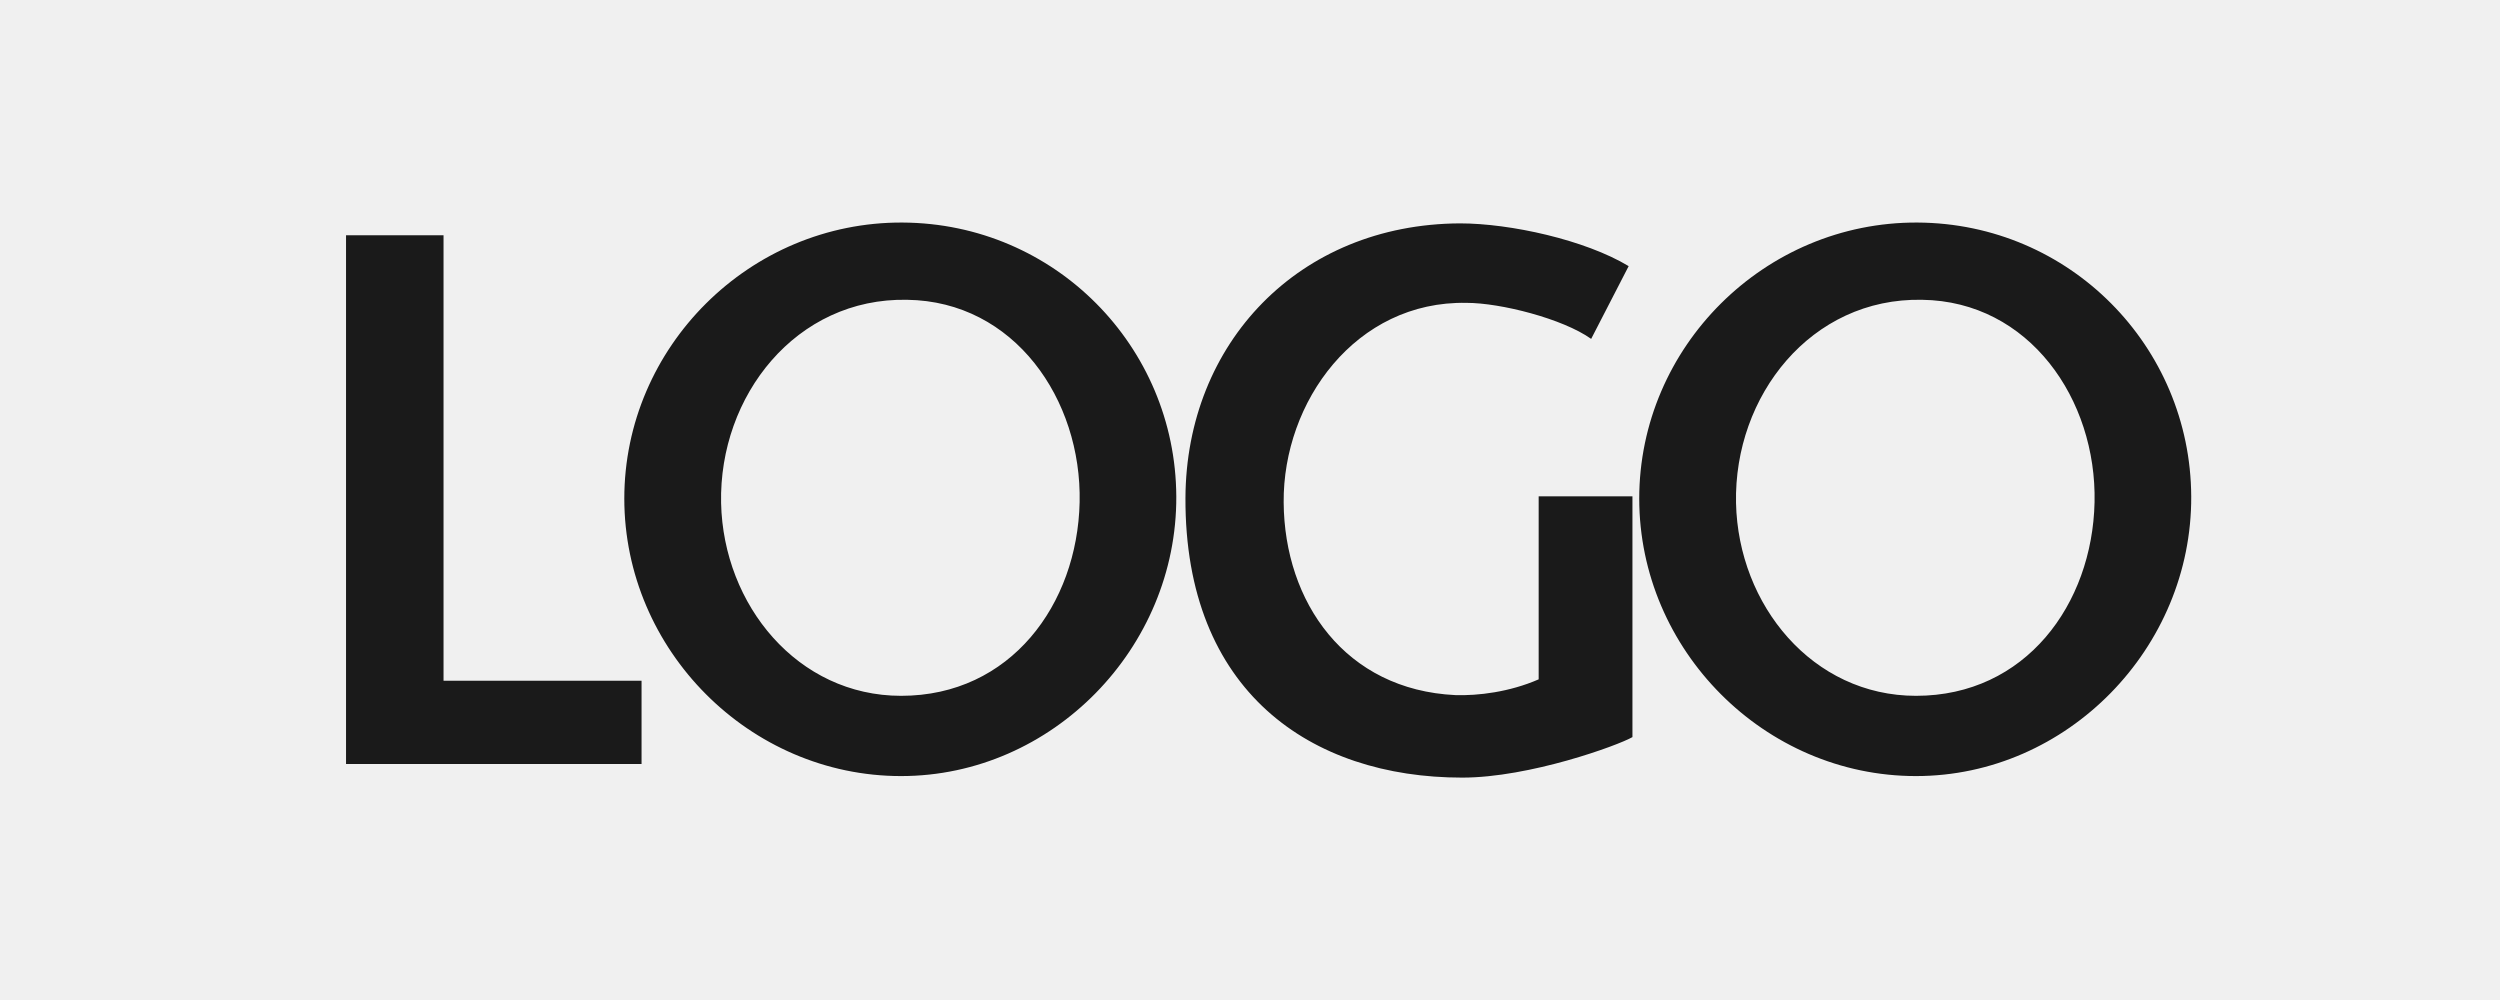
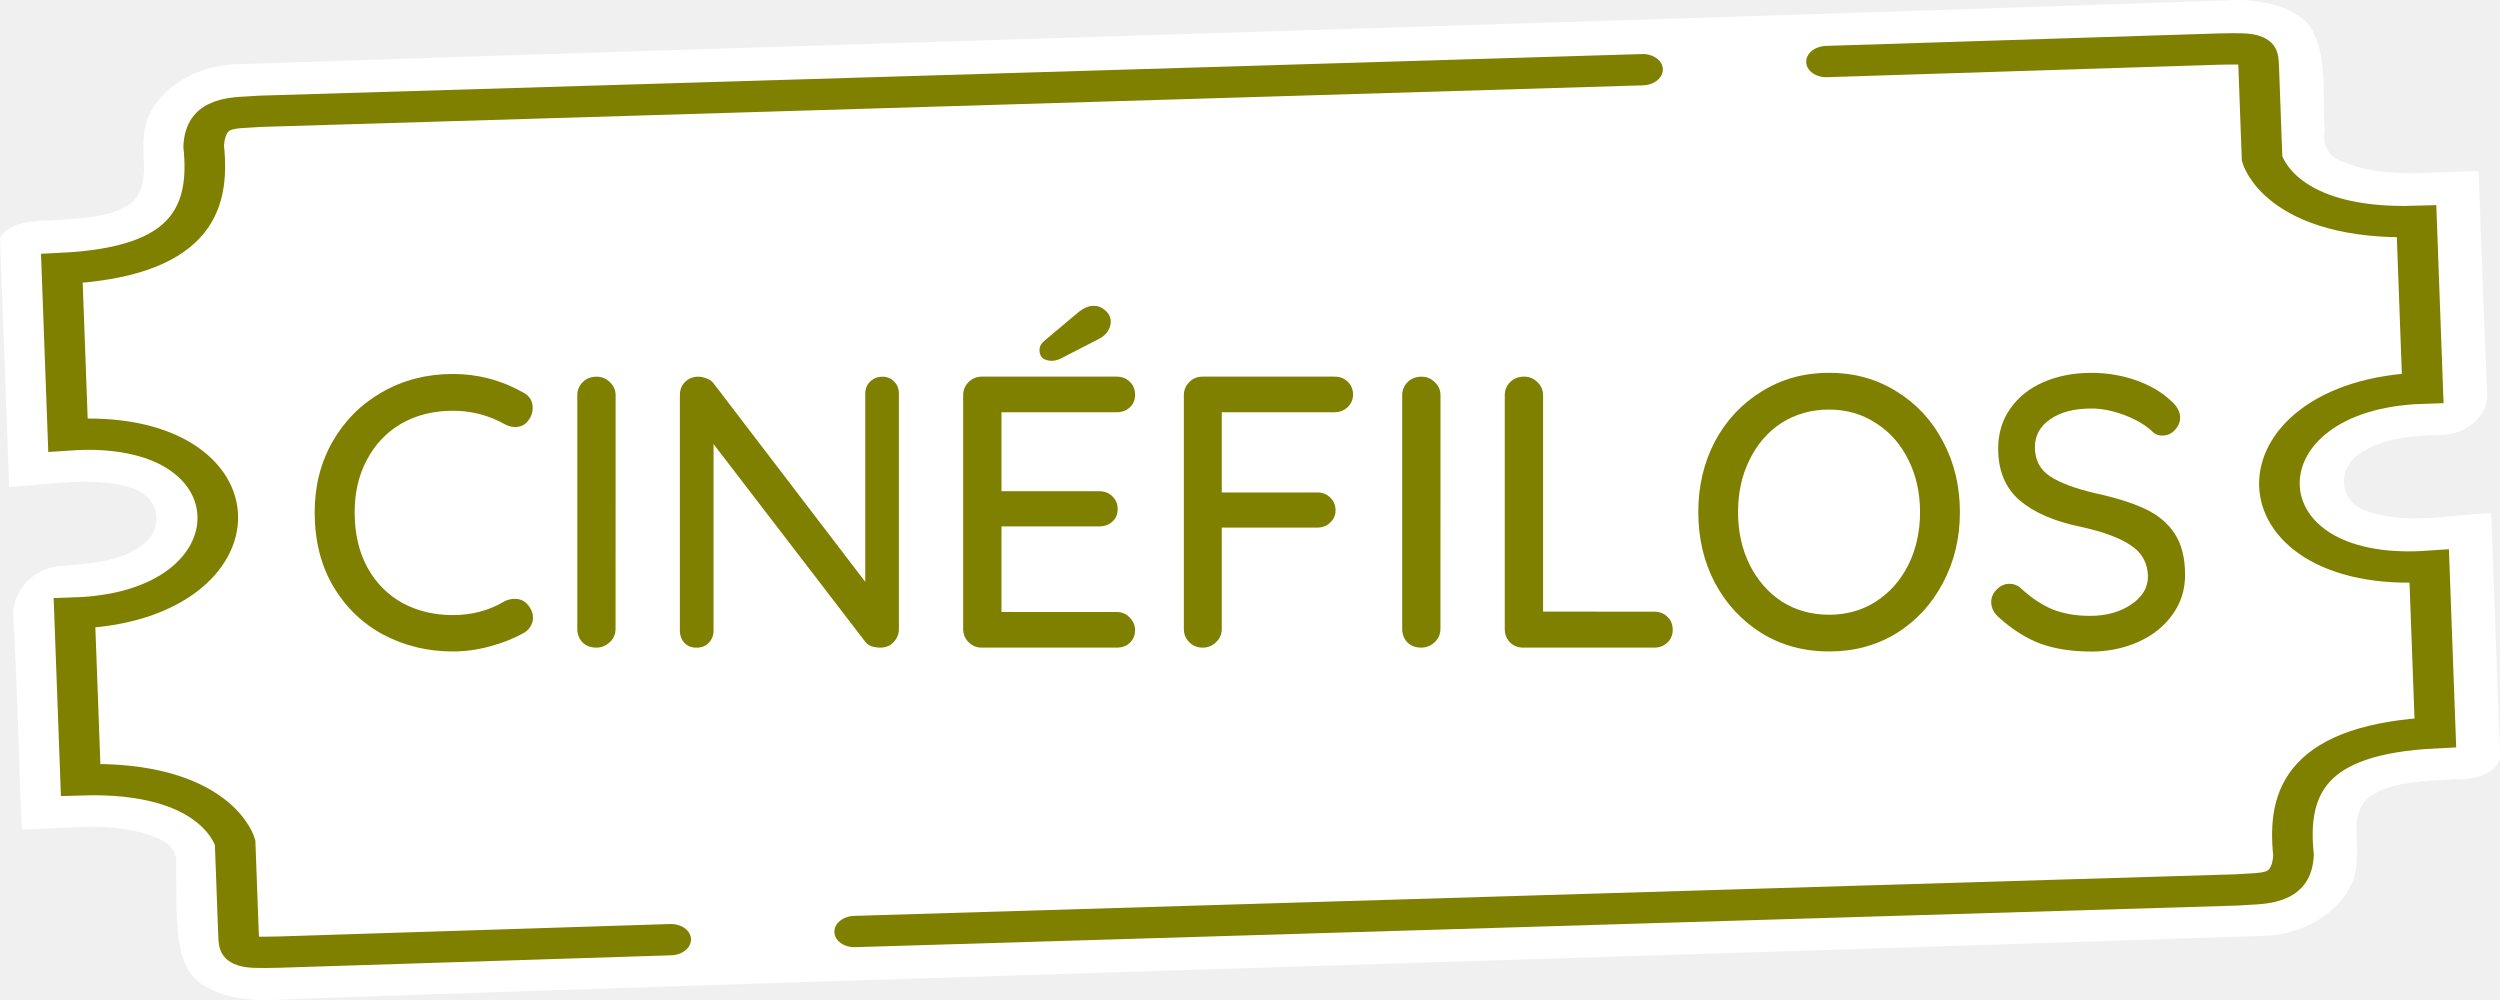
<svg xmlns="http://www.w3.org/2000/svg" width="42.333mm" height="16.933mm" viewBox="0 0 42.333 16.933" version="1.1" id="svg5" xml:space="preserve">
  <defs id="defs2" />
  <g id="layer1" transform="translate(-18.2265,-20.96755)">
-     <path d="m 24.086,33.905 h 5.004 v -1.41 h -3.353 v -7.544 h -1.651 z m 9.424,-9.169 c -2.591,-0.013 -4.712,2.108 -4.712,4.674 0,2.565 2.121,4.699 4.686,4.699 2.565,0 4.674,-2.172 4.661,-4.737 -0.013,-2.54 -2.057,-4.623 -4.636,-4.636 z m -3.073,4.75 c -0.038,-1.816 1.27,-3.48 3.15,-3.442 1.816,0.025 2.959,1.689 2.921,3.429 -0.038,1.727 -1.168,3.277 -3.023,3.277 -1.753,0 -3.01,-1.537 -3.048,-3.264 z m 13.844,-0.114 v 3.099 c -0.495,0.216 -1.029,0.279 -1.41,0.267 -1.867,-0.089 -2.896,-1.575 -2.908,-3.264 -0.013,-1.702 1.219,-3.416 3.099,-3.378 0.572,0 1.626,0.267 2.108,0.61 l 0.635,-1.232 c -0.737,-0.445 -2.007,-0.724 -2.857,-0.724 -2.731,0.013 -4.636,2.032 -4.648,4.648 -0.013,3.277 2.121,4.737 4.686,4.737 1.143,0 2.642,-0.546 2.883,-0.686 v -4.077 z m 6.415,-4.636 c -2.591,-0.013 -4.712,2.108 -4.712,4.674 0,2.565 2.121,4.699 4.686,4.699 2.565,0 4.674,-2.172 4.661,-4.737 -0.013,-2.54 -2.057,-4.623 -4.636,-4.636 z m -3.073,4.75 c -0.038,-1.816 1.27,-3.48 3.15,-3.442 1.816,0.025 2.959,1.689 2.921,3.429 -0.038,1.727 -1.168,3.277 -3.023,3.277 -1.753,0 -3.01,-1.537 -3.048,-3.264 z" id="text1" style="font-size:12.7px;line-height:0.8;font-family:'Symphony CG';-inkscape-font-specification:'Symphony CG';letter-spacing:-0.926px;fill:#1a1a1a;stroke-width:1.163;stroke-linecap:round" aria-label="LOGO" />
+     <g id="g1369" transform="matrix(0.2810328,-0.00959845,0.00873944,0.2558819,12.00989,-1.541859)">
+       <g id="g1361" transform="matrix(1.011632,0.00265115,0.00219786,0.9410382,-0.4201619,5.178243)">
+         <path id="path1359" style="fill:#ffffff;stroke:none;stroke-width:2.862;stroke-linecap:round;stroke-dasharray:none" d="m 151.604,93.691 c -39.539,0.12 -79.078,-0.027 -118.617,0.044 -2.699,0.137 -5.08,2.191 -5.334,4.648 -0.269,1.557 0.279,3.318 -0.751,4.701 -1.27,1.222 -3.283,1.093 -4.948,1.215 -1.125,-0.037 -2.524,0.033 -3.109,1.074 0,5.849 0,11.697 0,17.546 2.421,-0.05 5.041,-0.607 7.305,0.355 1.733,0.715 1.825,3.093 0.383,4.11 -1.353,1.092 -3.248,1.098 -4.945,1.216 -1.776,0.225 -2.808,1.919 -2.785,3.44 0.093,4.985 0.019,9.979 0.043,14.968 2.62,0.064 5.466,-0.411 7.859,0.818 0.831,0.33 1.367,1.105 1.252,1.939 -0.043,1.747 -0.136,3.506 -0.024,5.255 0.123,1.3 0.393,2.771 1.683,3.55 1.487,1.036 3.443,1.026 5.223,0.951 39.141,-0.116 78.282,0.028 117.423,-0.039 2.898,-0.124 5.408,-2.504 5.407,-5.149 0.211,-1.45 -0.336,-3.176 0.871,-4.357 1.441,-1.132 3.462,-0.961 5.216,-1.07 1.132,0.142 2.626,-0.39 2.676,-1.576 0,-5.678 0,-11.357 0,-17.035 -2.537,0.042 -5.302,0.684 -7.638,-0.534 -1.538,-0.961 -1.33,-3.274 0.233,-4.13 1.37,-0.891 3.126,-0.983 4.746,-0.927 1.523,-0.085 2.673,-1.376 2.685,-2.726 -0.031,-3.321 -0.02,-6.648 -0.028,-9.973 4.9e-4,-1.917 10e-4,-3.834 0.002,-5.751 -2.664,-0.124 -5.577,0.383 -7.982,-0.94 -0.979,-0.364 -1.278,-1.426 -1.081,-2.292 -0.113,-2.42 0.407,-4.971 -0.623,-7.275 -0.984,-1.639 -3.23,-2.158 -5.14,-2.055 z" />
+       </g>
+       <g id="g1367" transform="matrix(-1.011632,-0.00265115,0.00200023,0.856419,186.8509,19.16976)" style="stroke:#808000;stroke-width:2.417;stroke-dasharray:none">
+         <path style="fill:none;stroke:#808000;stroke-width:2.417;stroke-linecap:round;stroke-dasharray:none" d="M 57.207,90.922 H 33.837 c -2.302,0.036 -2.329,0.037 -2.329,1.589 v 6.971 c 0,0 -0.915,5.227 -9.053,5.227 v 12.887 c 11.46,0 11.832,14.347 0,13.763 v 12.865 c 7.662,0.171 8.967,4.157 8.703,9.084 0.199,2.853 1.888,2.456 3.444,2.561 l 82.317,-0.179" id="path1363" />
+         <path style="fill:none;stroke:#808000;stroke-width:2.417;stroke-linecap:round;stroke-dasharray:none" d="m 127.879,155.868 h 23.37 c 2.302,-0.036 2.329,-0.037 2.329,-1.589 v -6.971 c 0,0 0.915,-5.227 9.053,-5.227 v -12.887 c -11.46,0 -11.832,-14.347 0,-13.763 v -12.865 c -7.662,-0.171 -8.967,-4.157 -8.703,-9.084 -0.199,-2.853 -1.888,-2.456 -3.444,-2.561 l -82.317,0.179" id="path1365" />
+       </g>
+     </g>
+     <g aria-label="CINÉFILOS" id="text1373" style="font-style:italic;font-size:6.554px;-inkscape-font-specification:'sans-serif Italic';fill:#808000;stroke-width:3.097;stroke-linecap:round">
+       <path d="m 27.09,27.615 q 0.157,0.085 0.157,0.262 0,0.118 -0.079,0.216 -0.079,0.105 -0.216,0.105 -0.092,0 -0.177,-0.046 -0.406,-0.229 -0.878,-0.229 -0.492,0 -0.872,0.216 -0.374,0.216 -0.583,0.61 -0.21,0.387 -0.21,0.891 0,0.544 0.216,0.937 0.216,0.393 0.596,0.603 0.38,0.203 0.852,0.203 0.485,0 0.878,-0.236 0.079,-0.039 0.17,-0.039 0.144,0 0.229,0.111 0.079,0.098 0.079,0.21 0,0.079 -0.046,0.151 -0.039,0.066 -0.111,0.105 -0.256,0.144 -0.577,0.229 -0.315,0.085 -0.623,0.085 -0.636,0 -1.173,-0.282 -0.531,-0.282 -0.852,-0.819 -0.315,-0.537 -0.315,-1.258 0,-0.662 0.302,-1.193 0.308,-0.537 0.839,-0.839 0.537,-0.308 1.199,-0.308 0.636,0 1.193,0.315 z" style="font-style:normal;font-family:'Quicksand Medium';-inkscape-font-specification:'Quicksand Medium, '" id="path795" />
+       <path d="m 28.65,31.613 q 0,0.138 -0.098,0.229 -0.098,0.092 -0.229,0.092 -0.144,0 -0.236,-0.092 -0.085,-0.092 -0.085,-0.229 v -3.952 q 0,-0.131 0.092,-0.223 0.092,-0.092 0.236,-0.092 0.131,0 0.223,0.092 0.098,0.092 0.098,0.223 z" style="font-style:normal;font-family:'Quicksand Medium';-inkscape-font-specification:'Quicksand Medium, '" id="path797" />
+       <path d="m 33.166,27.346 q 0.125,0 0.203,0.085 0.079,0.079 0.079,0.203 v 3.979 q 0,0.138 -0.092,0.229 -0.085,0.092 -0.223,0.092 -0.072,0 -0.144,-0.02 -0.066,-0.026 -0.105,-0.072 L 30.309,28.487 v 3.159 q 0,0.125 -0.085,0.21 -0.079,0.079 -0.203,0.079 -0.125,0 -0.203,-0.079 -0.079,-0.085 -0.079,-0.21 v -3.985 q 0,-0.138 0.085,-0.223 0.092,-0.092 0.223,-0.092 0.079,0 0.151,0.033 0.072,0.026 0.111,0.079 l 2.569,3.362 v -3.185 q 0,-0.125 0.079,-0.203 0.085,-0.085 0.21,-0.085 z" style="font-style:normal;font-family:'Quicksand Medium';-inkscape-font-specification:'Quicksand Medium, '" id="path799" />
+       <path d="m 37.132,31.331 q 0.138,0 0.223,0.092 0.092,0.092 0.092,0.216 0,0.131 -0.092,0.216 -0.085,0.079 -0.223,0.079 H 34.851 q -0.131,0 -0.223,-0.092 -0.092,-0.092 -0.092,-0.223 v -3.959 q 0,-0.131 0.092,-0.223 0.092,-0.092 0.223,-0.092 h 2.281 q 0.138,0 0.223,0.085 0.092,0.085 0.092,0.223 0,0.131 -0.092,0.216 -0.085,0.079 -0.223,0.079 h -1.947 v 1.337 h 1.652 q 0.138,0 0.223,0.085 0.092,0.085 0.092,0.216 0,0.138 -0.092,0.216 -0.085,0.079 -0.223,0.079 h -1.652 v 1.449 z m -1.095,-4.254 q -0.098,0 -0.157,-0.046 -0.052,-0.052 -0.052,-0.138 0,-0.085 0.079,-0.151 l 0.577,-0.485 q 0.138,-0.111 0.262,-0.111 0.111,0 0.197,0.079 0.092,0.079 0.092,0.19 0,0.085 -0.052,0.164 -0.052,0.079 -0.144,0.125 l -0.649,0.334 q -0.079,0.039 -0.151,0.039 z" style="font-style:normal;font-family:'Quicksand Medium';-inkscape-font-specification:'Quicksand Medium, '" id="path801" />
+       <path d="m 38.915,27.949 v 1.357 h 1.612 q 0.138,0 0.223,0.085 0.092,0.085 0.092,0.223 0,0.118 -0.092,0.203 -0.085,0.085 -0.223,0.085 h -1.612 v 1.717 q 0,0.131 -0.098,0.223 -0.092,0.092 -0.223,0.092 -0.138,0 -0.229,-0.092 -0.092,-0.092 -0.092,-0.223 v -3.959 q 0,-0.131 0.092,-0.223 0.092,-0.092 0.223,-0.092 h 2.235 q 0.138,0 0.223,0.085 0.092,0.085 0.092,0.223 0,0.118 -0.092,0.21 -0.092,0.085 -0.223,0.085 z" style="font-style:normal;font-family:'Quicksand Medium';-inkscape-font-specification:'Quicksand Medium, '" id="path803" />
+       <path d="m 42.618,31.613 q 0,0.138 -0.098,0.229 -0.098,0.092 -0.229,0.092 -0.144,0 -0.236,-0.092 -0.085,-0.092 -0.085,-0.229 v -3.952 q 0,-0.131 0.092,-0.223 0.092,-0.092 0.236,-0.092 0.131,0 0.223,0.092 0.098,0.092 0.098,0.223 z" style="font-style:normal;font-family:'Quicksand Medium';-inkscape-font-specification:'Quicksand Medium, '" id="path805" />
+       <path d="m 46.236,31.325 q 0.138,0 0.223,0.085 0.092,0.085 0.092,0.223 0,0.131 -0.092,0.216 -0.085,0.085 -0.223,0.085 h -2.215 q -0.138,0 -0.229,-0.092 -0.085,-0.092 -0.085,-0.223 v -3.959 q 0,-0.131 0.092,-0.223 0.092,-0.092 0.236,-0.092 0.131,0 0.223,0.092 0.098,0.092 0.098,0.223 v 3.664 z" style="font-style:normal;font-family:'Quicksand Medium';-inkscape-font-specification:'Quicksand Medium, '" id="path807" />
+       <path d="m 51.414,29.64 q 0,0.662 -0.288,1.199 -0.282,0.537 -0.787,0.852 -0.505,0.308 -1.14,0.308 -0.636,0 -1.14,-0.308 -0.505,-0.315 -0.793,-0.852 -0.282,-0.537 -0.282,-1.199 0,-0.662 0.282,-1.199 0.288,-0.537 0.793,-0.846 0.505,-0.315 1.14,-0.315 0.636,0 1.14,0.315 0.505,0.308 0.787,0.846 0.288,0.537 0.288,1.199 z m -0.675,0 q 0,-0.492 -0.197,-0.885 -0.197,-0.4 -0.551,-0.623 -0.347,-0.229 -0.793,-0.229 -0.446,0 -0.8,0.223 -0.347,0.223 -0.544,0.623 -0.197,0.393 -0.197,0.891 0,0.492 0.197,0.891 0.197,0.393 0.544,0.623 0.354,0.223 0.8,0.223 0.446,0 0.793,-0.223 0.354,-0.229 0.551,-0.623 0.197,-0.4 0.197,-0.891 z" style="font-style:normal;font-family:'Quicksand Medium';-inkscape-font-specification:'Quicksand Medium, '" id="path809" />
+       <path d="m 53.629,32 q -0.478,0 -0.846,-0.131 -0.367,-0.138 -0.701,-0.439 -0.138,-0.118 -0.138,-0.269 0,-0.118 0.092,-0.21 0.092,-0.098 0.216,-0.098 0.111,0 0.19,0.072 0.262,0.243 0.537,0.36 0.282,0.111 0.636,0.111 0.413,0 0.695,-0.19 0.288,-0.19 0.288,-0.478 -0.007,-0.341 -0.288,-0.524 -0.275,-0.19 -0.846,-0.315 -0.675,-0.138 -1.042,-0.452 -0.36,-0.315 -0.36,-0.872 0,-0.387 0.203,-0.675 0.203,-0.295 0.564,-0.452 0.36,-0.157 0.813,-0.157 0.406,0 0.767,0.131 0.36,0.131 0.583,0.347 0.151,0.131 0.151,0.282 0,0.118 -0.092,0.21 -0.085,0.092 -0.21,0.092 -0.092,0 -0.151,-0.052 -0.17,-0.17 -0.472,-0.288 -0.302,-0.118 -0.577,-0.118 -0.439,0 -0.701,0.184 -0.256,0.177 -0.256,0.472 0,0.321 0.256,0.492 0.262,0.17 0.773,0.288 0.511,0.111 0.832,0.262 0.328,0.151 0.505,0.419 0.177,0.269 0.177,0.701 0,0.38 -0.216,0.675 -0.21,0.295 -0.577,0.459 -0.367,0.164 -0.806,0.164 z" style="font-style:normal;font-family:'Quicksand Medium';-inkscape-font-specification:'Quicksand Medium, '" id="path811" />
+     </g>
  </g>
</svg>
